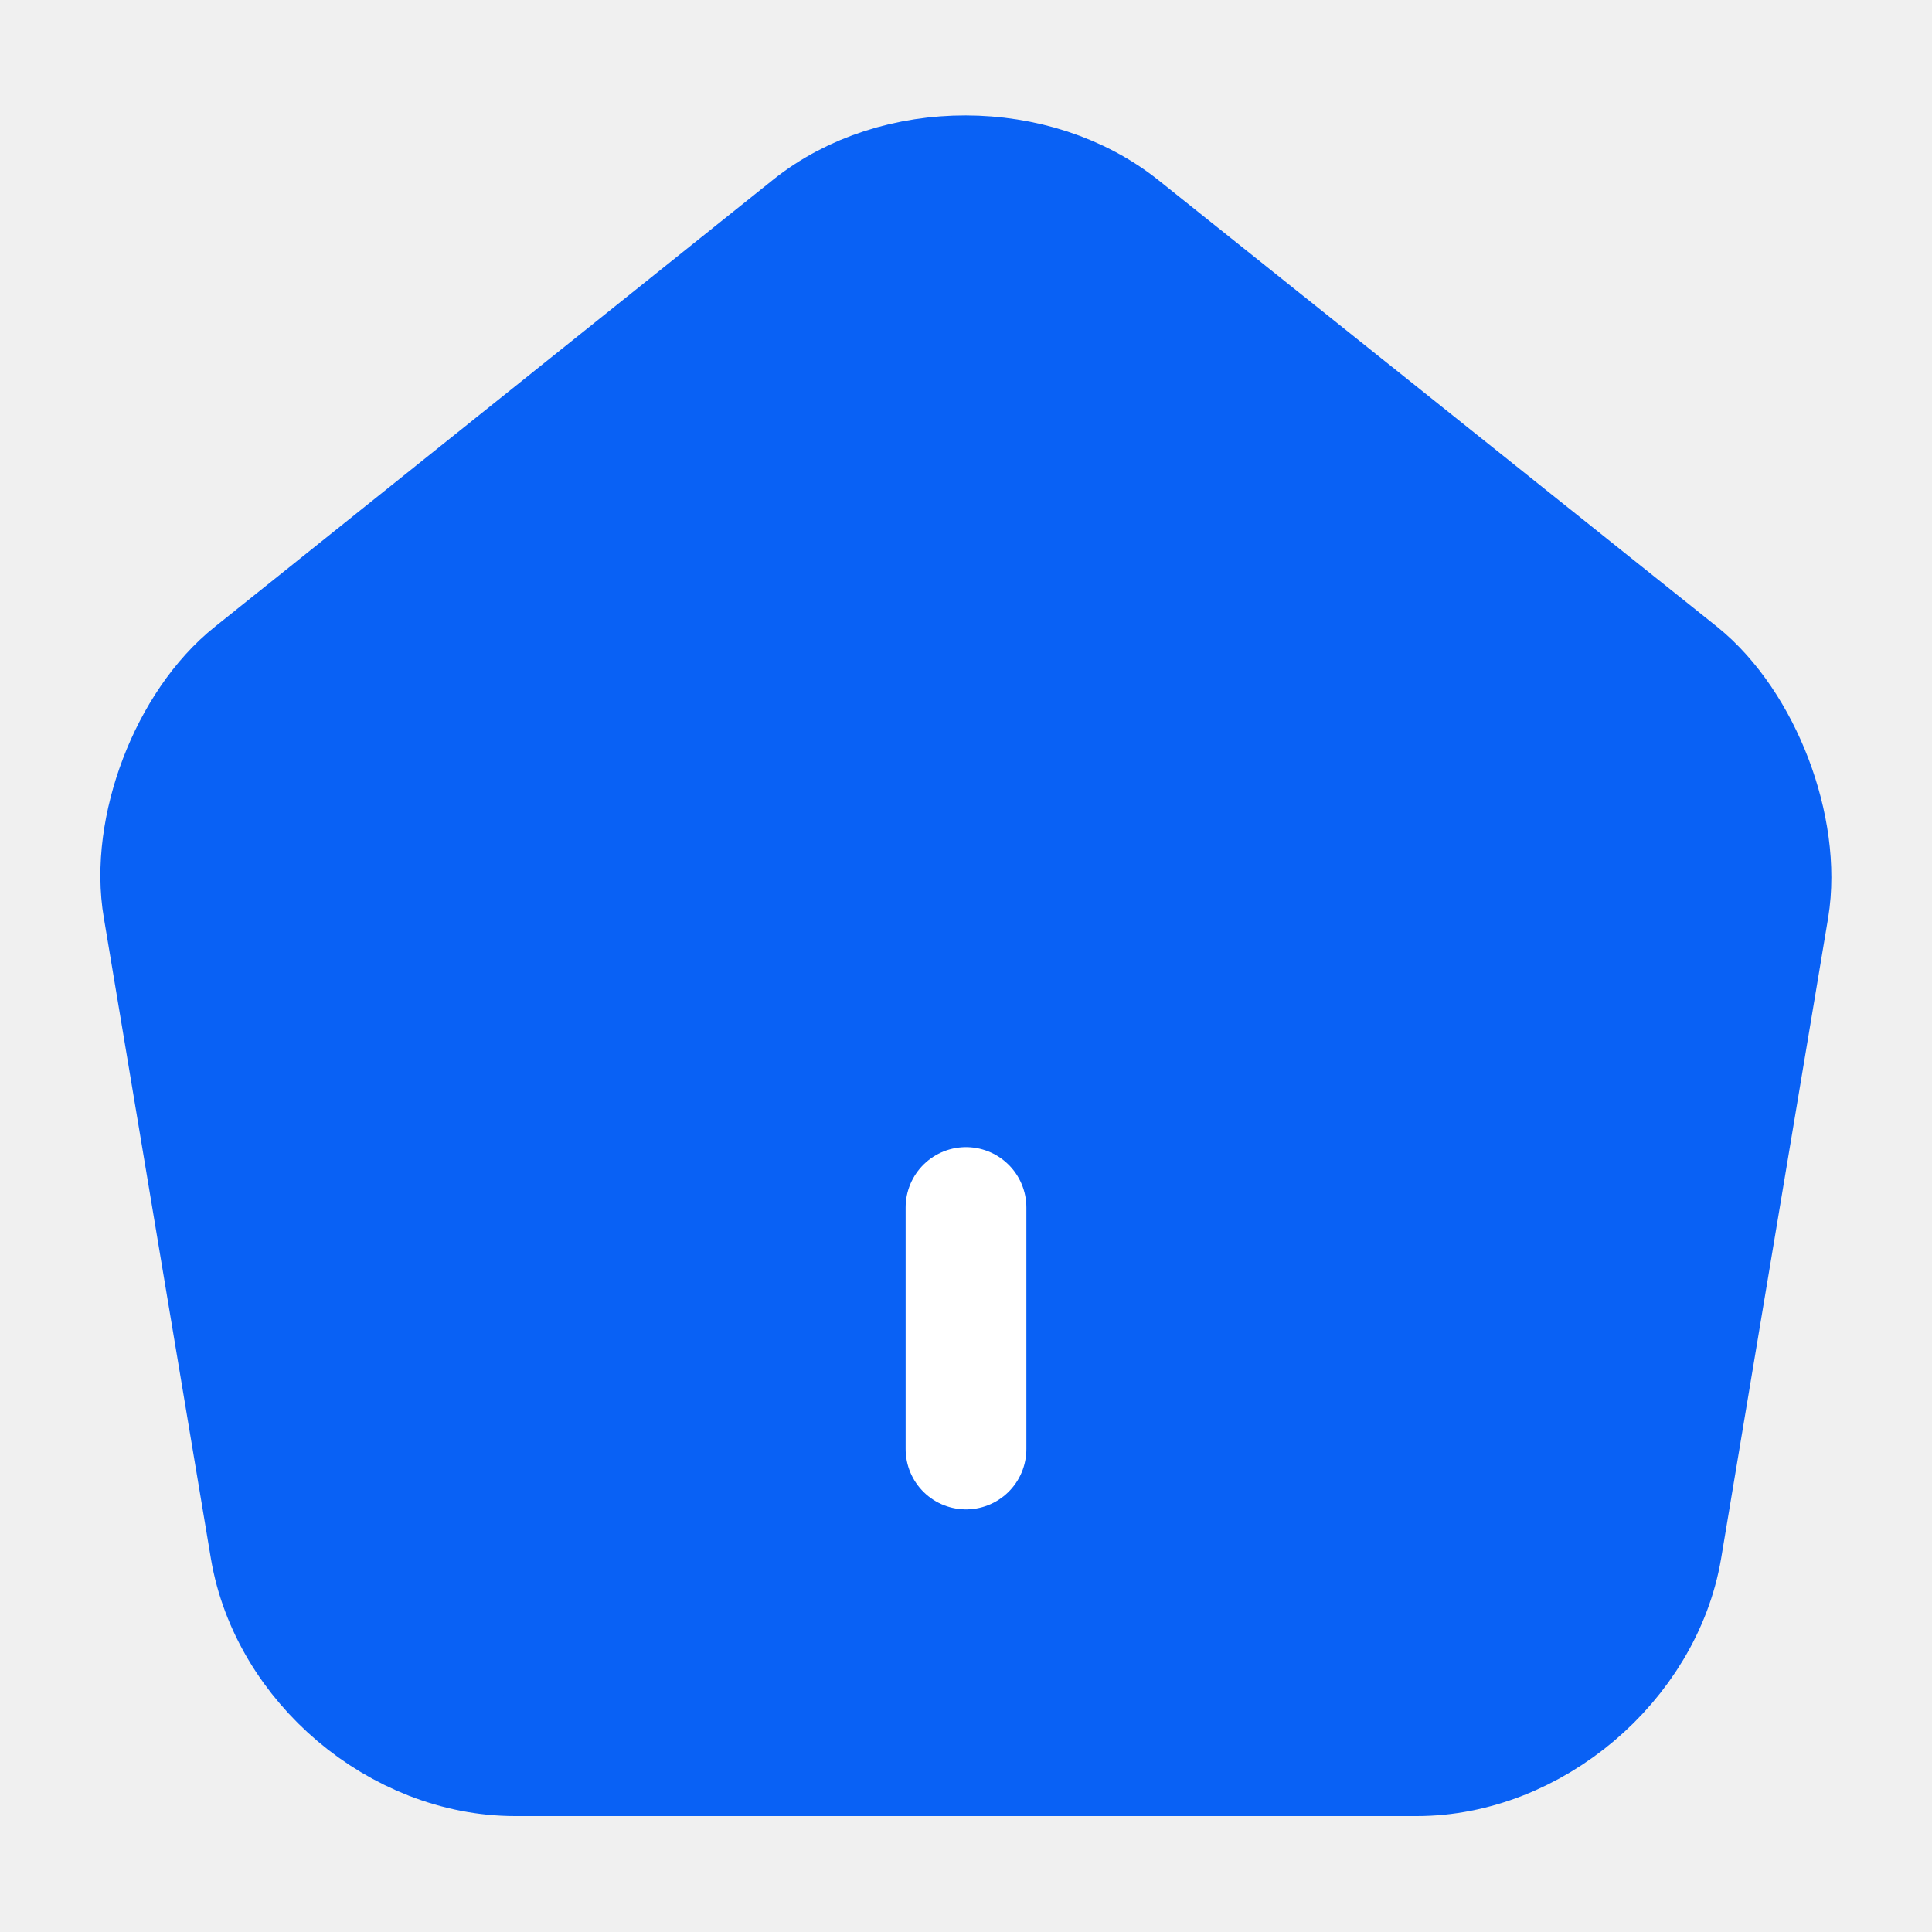
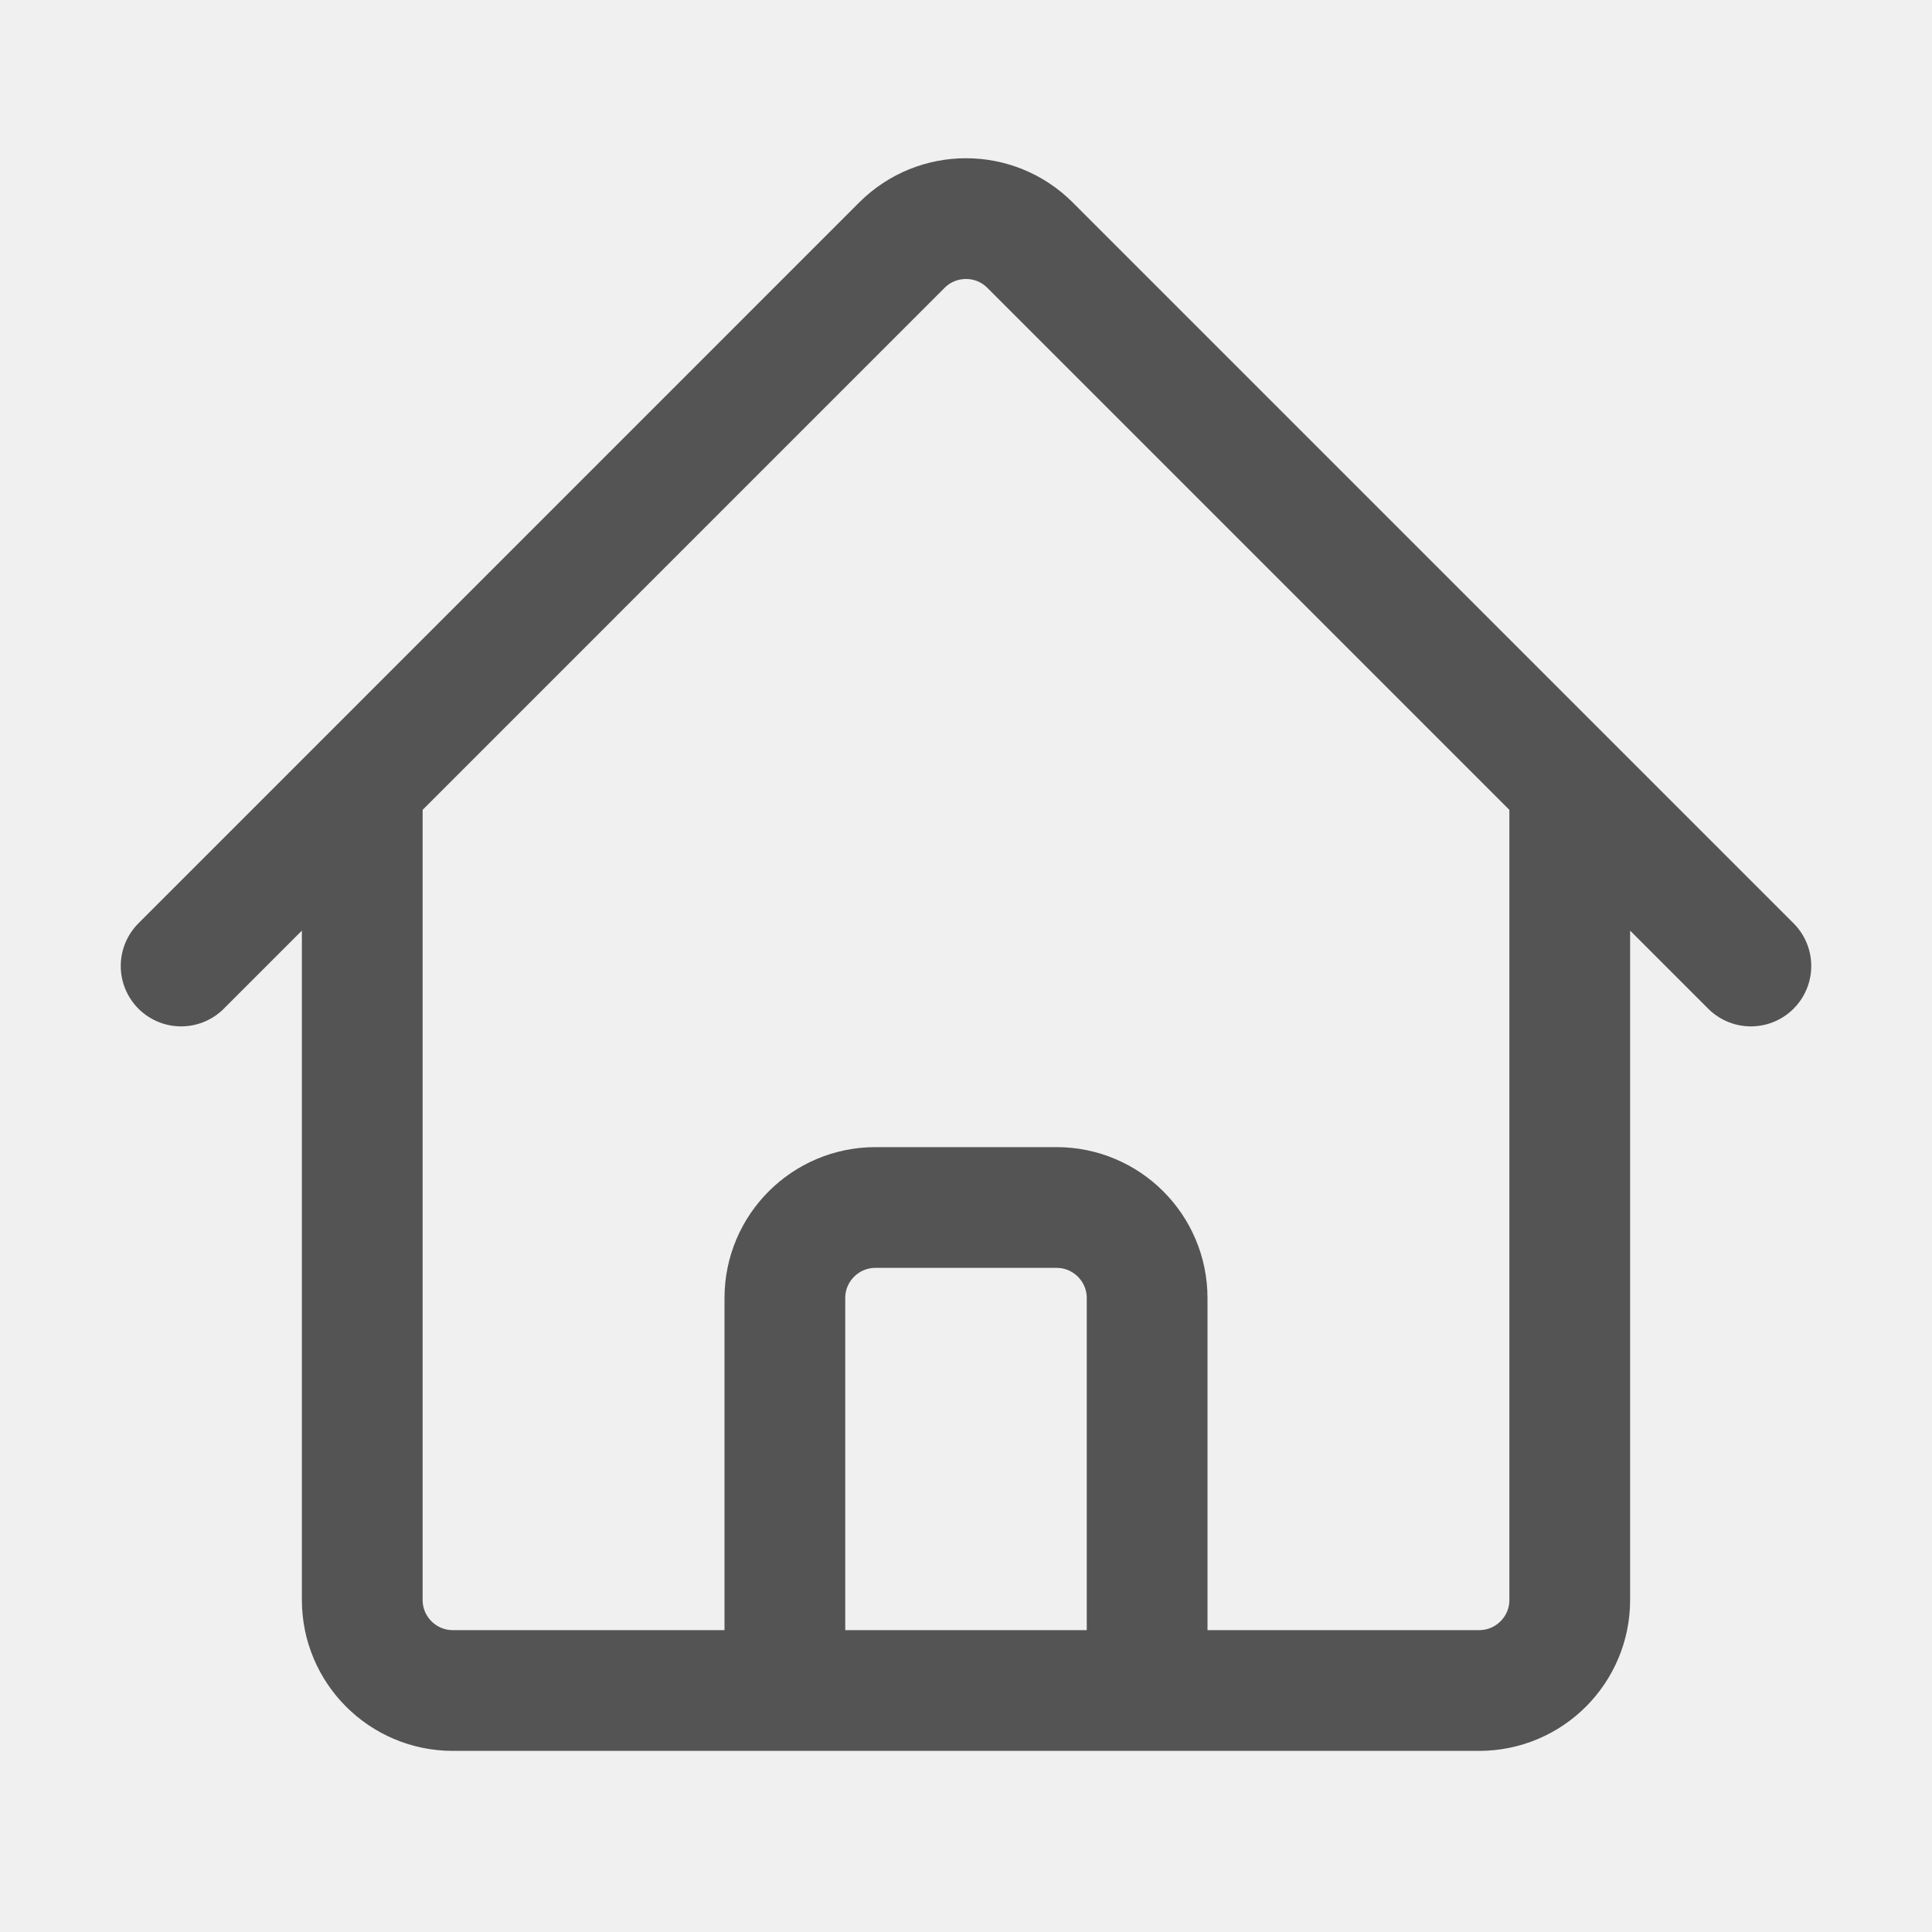
<svg xmlns="http://www.w3.org/2000/svg" width="24" height="24" viewBox="0 0 24 24" fill="none">
-   <path d="M10.07 2.82L3.14 8.37C2.36 8.99 1.86 10.3 2.03 11.28L3.36 19.24C3.6 20.66 4.96 21.81 6.4 21.81H17.6C19.03 21.81 20.4 20.65 20.64 19.24L21.97 11.28C22.13 10.3 21.63 8.99 20.86 8.37L13.93 2.83C12.86 1.97 11.13 1.97 10.07 2.82Z" fill="#0961F5" stroke="#0961F5" stroke-width="1.5" stroke-linecap="round" stroke-linejoin="round" />
-   <path d="M12 18V15" stroke="white" stroke-width="1.5" stroke-linecap="round" stroke-linejoin="round" />
+   <path d="M2.25 12L11.204 3.045C11.644 2.606 12.356 2.606 12.795 3.045L21.75 12M4.5 9.75V19.875C4.5 20.496 5.004 21 5.625 21H9.75V16.125C9.75 15.504 10.254 15 10.875 15H13.125C13.746 15 14.25 15.504 14.25 16.125V21H18.375C18.996 21 19.5 20.496 19.5 19.875V9.75M8.25 21H15.75" stroke="#545454" stroke-width="1.5" stroke-linecap="round" stroke-linejoin="round" />
</svg>
